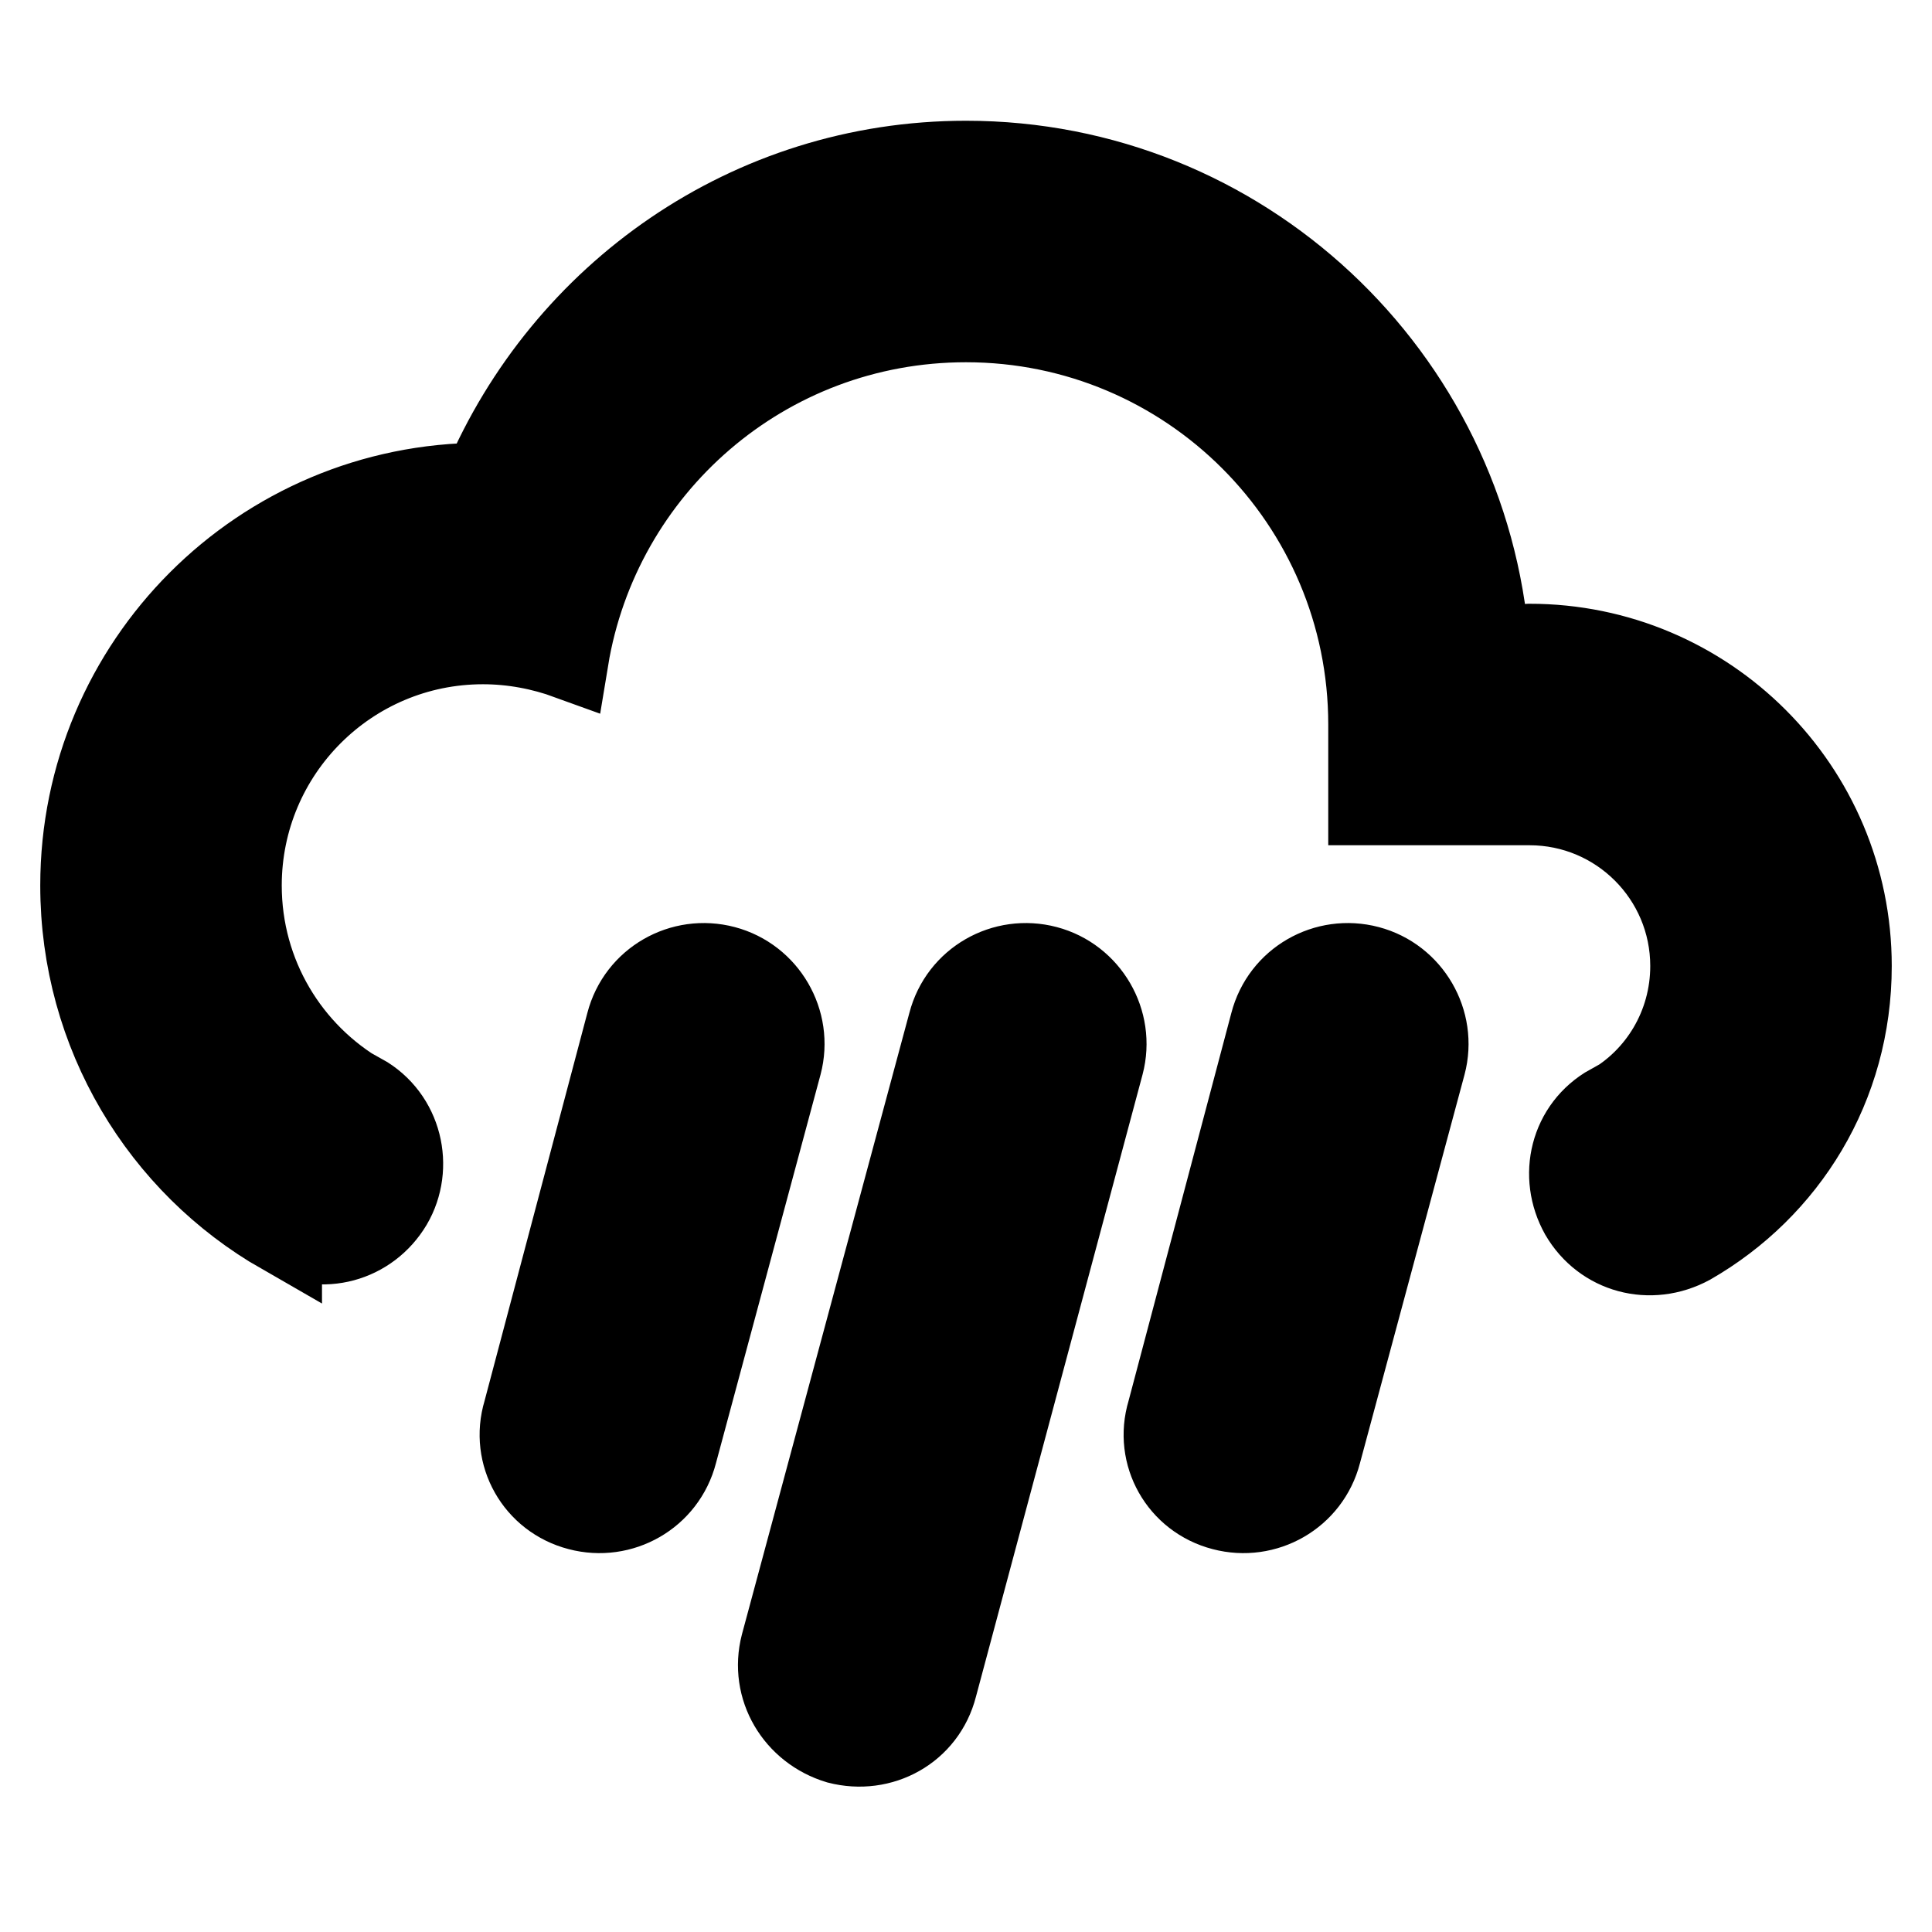
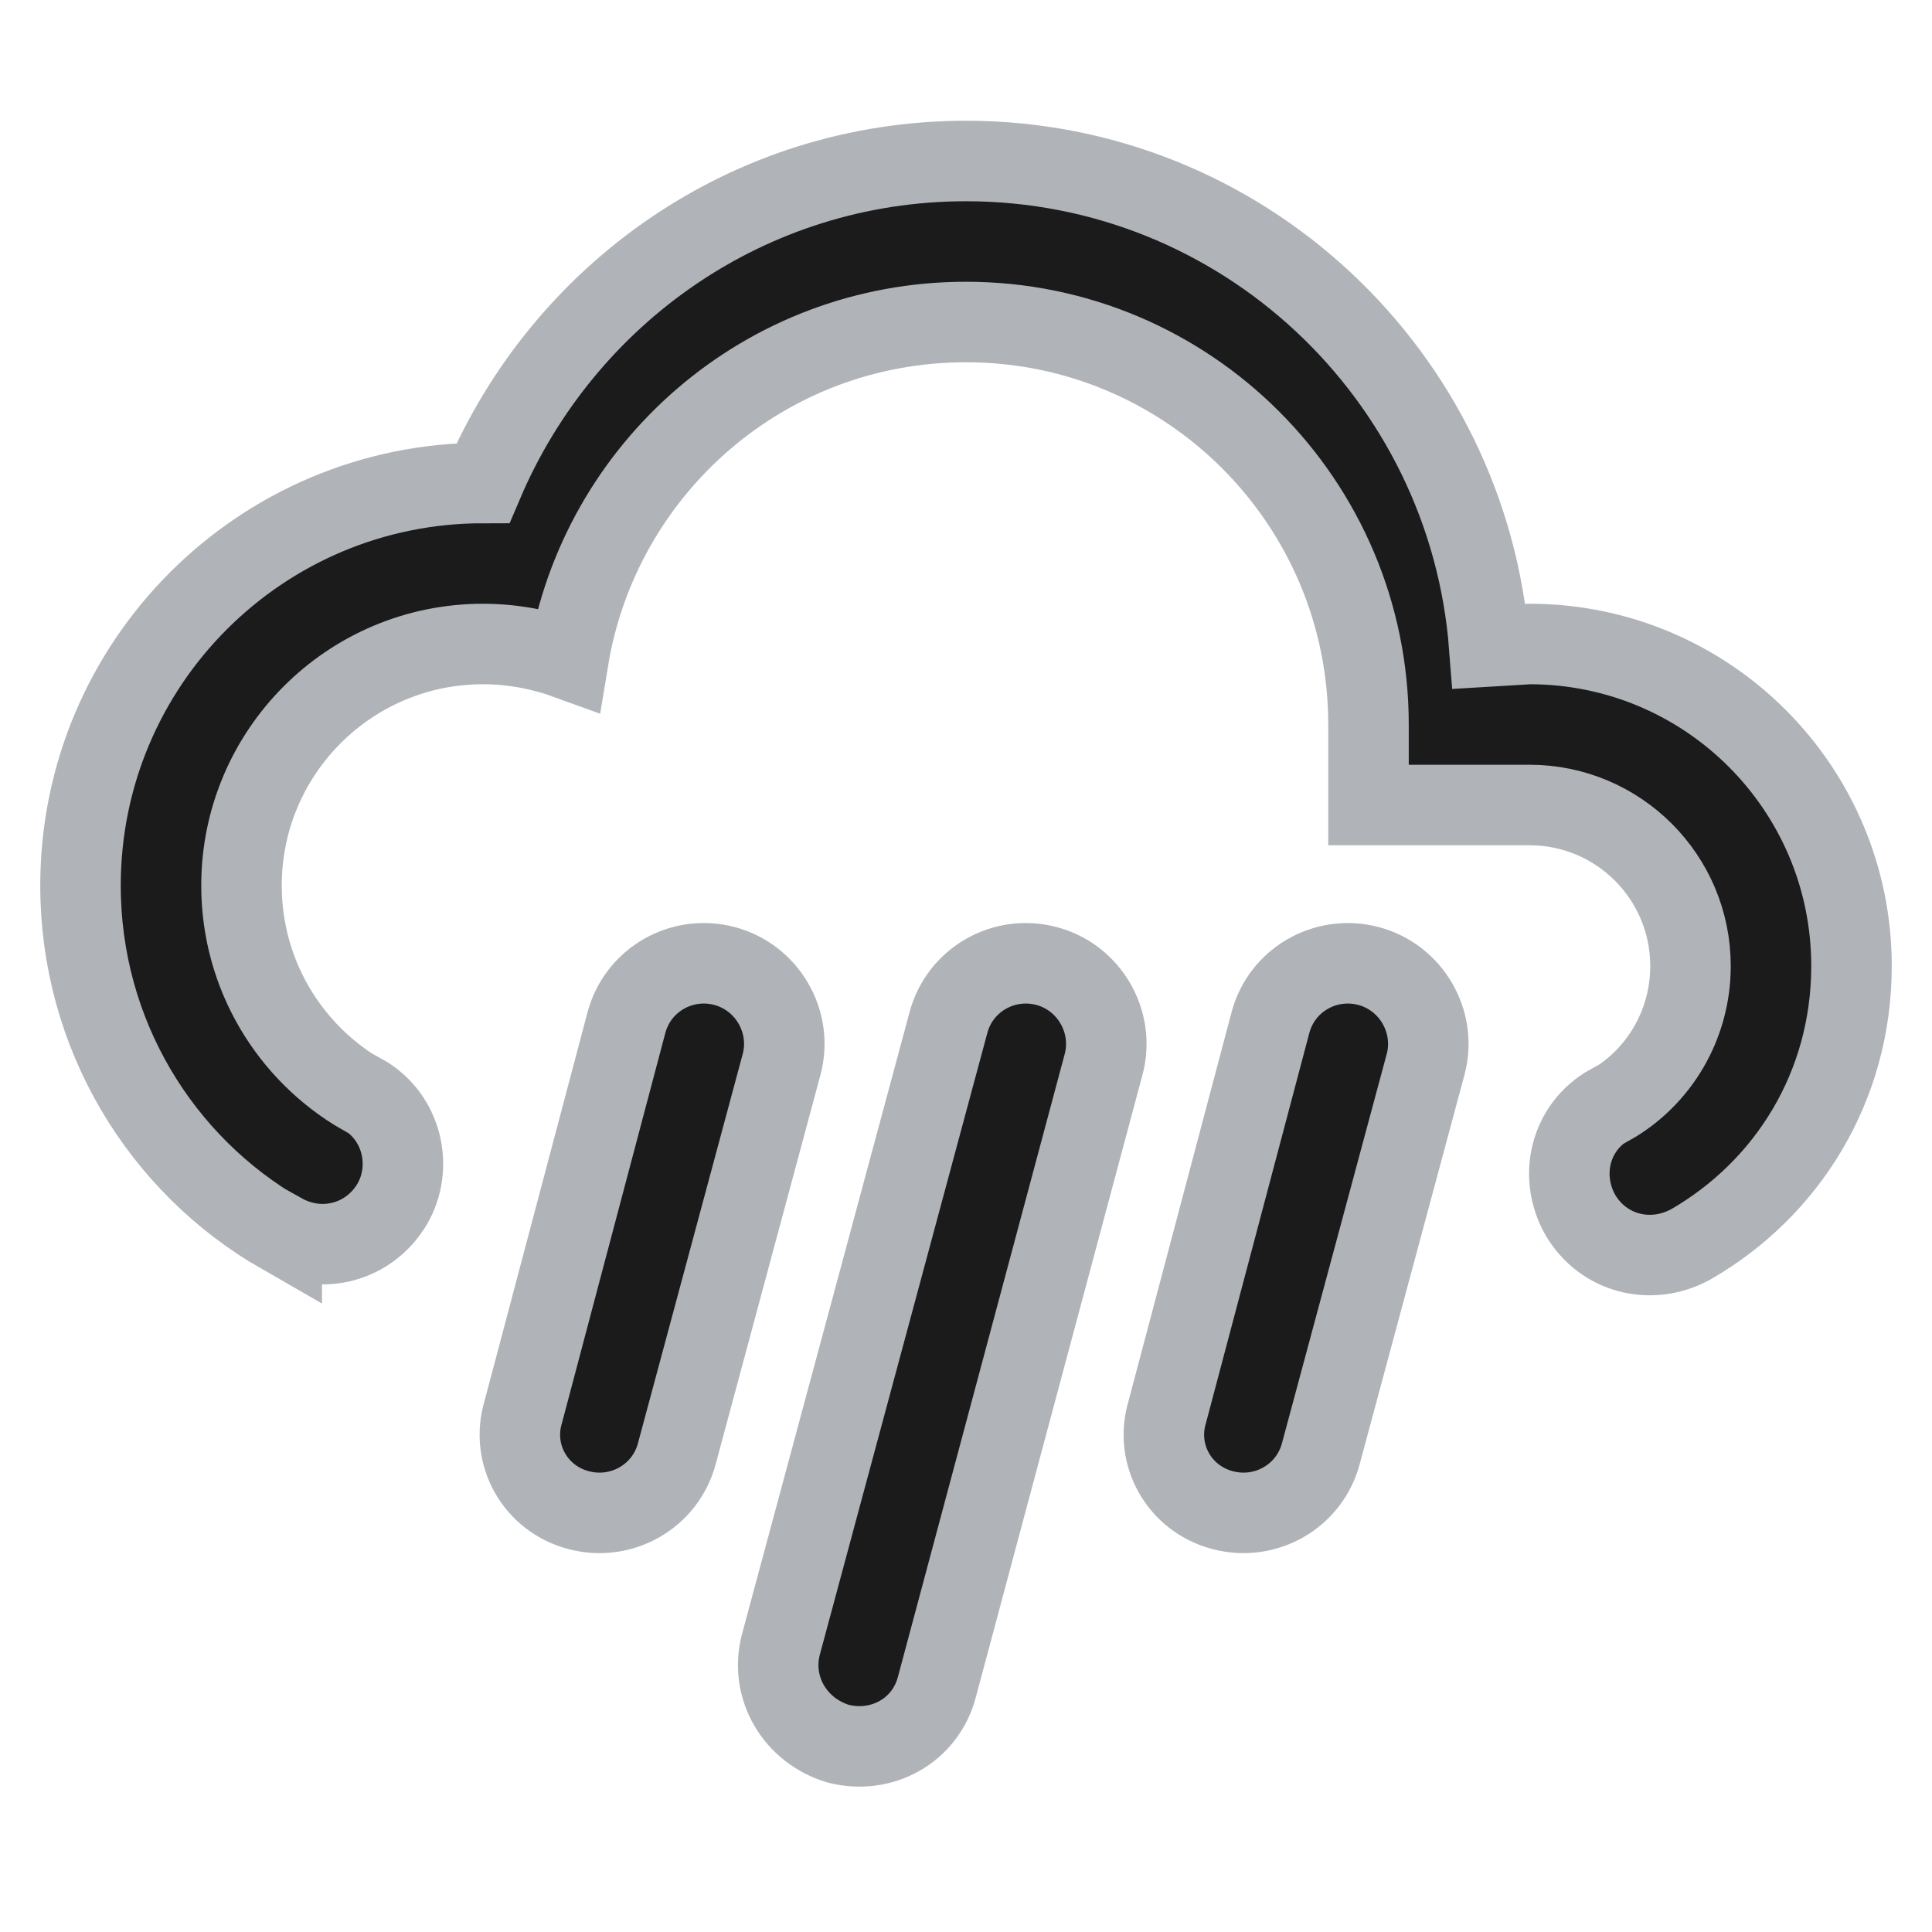
- <svg xmlns="http://www.w3.org/2000/svg" height="50px" fill="currentColor" stroke="currentColor" viewBox="0 0 24 24">
+ <svg xmlns="http://www.w3.org/2000/svg" height="50px" fill="#1b1b1b" stroke="#b0b3b8" viewBox="0 0 24 24">
  <path d="M9,12C9.53,12.14 9.85,12.69 9.71,13.22L8.41,18.05C8.27,18.59 7.72,18.9 7.19,18.76C6.65,18.62 6.34,18.07 6.5,17.54L7.78,12.71C7.92,12.17 8.47,11.86 9,12M13,12C13.53,12.14 13.85,12.69 13.71,13.22L11.64,20.95C11.5,21.5 10.95,21.8 10.41,21.66C9.88,21.5 9.56,20.97 9.7,20.43L11.78,12.71C11.92,12.17 12.47,11.86 13,12M17,12C17.53,12.14 17.85,12.69 17.71,13.22L16.41,18.05C16.27,18.59 15.72,18.9 15.19,18.76C14.65,18.62 14.34,18.07 14.5,17.54L15.78,12.71C15.92,12.17 16.47,11.86 17,12M17,10V9A5,5 0 0,0 12,4C9.5,4 7.45,5.82 7.06,8.19C6.73,8.07 6.37,8 6,8A3,3 0 0,0 3,11C3,12.11 3.6,13.08 4.5,13.6V13.59C5,13.87 5.14,14.5 4.87,14.96C4.59,15.43 4,15.6 3.5,15.32V15.33C2,14.47 1,12.85 1,11A5,5 0 0,1 6,6C7,3.65 9.3,2 12,2C15.43,2 18.24,4.66 18.5,8.03L19,8A4,4 0 0,1 23,12C23,13.5 22.2,14.77 21,15.46V15.46C20.5,15.73 19.91,15.57 19.63,15.09C19.36,14.61 19.5,14 20,13.72V13.73C20.6,13.39 21,12.74 21,12A2,2 0 0,0 19,10H17Z" />
</svg>
